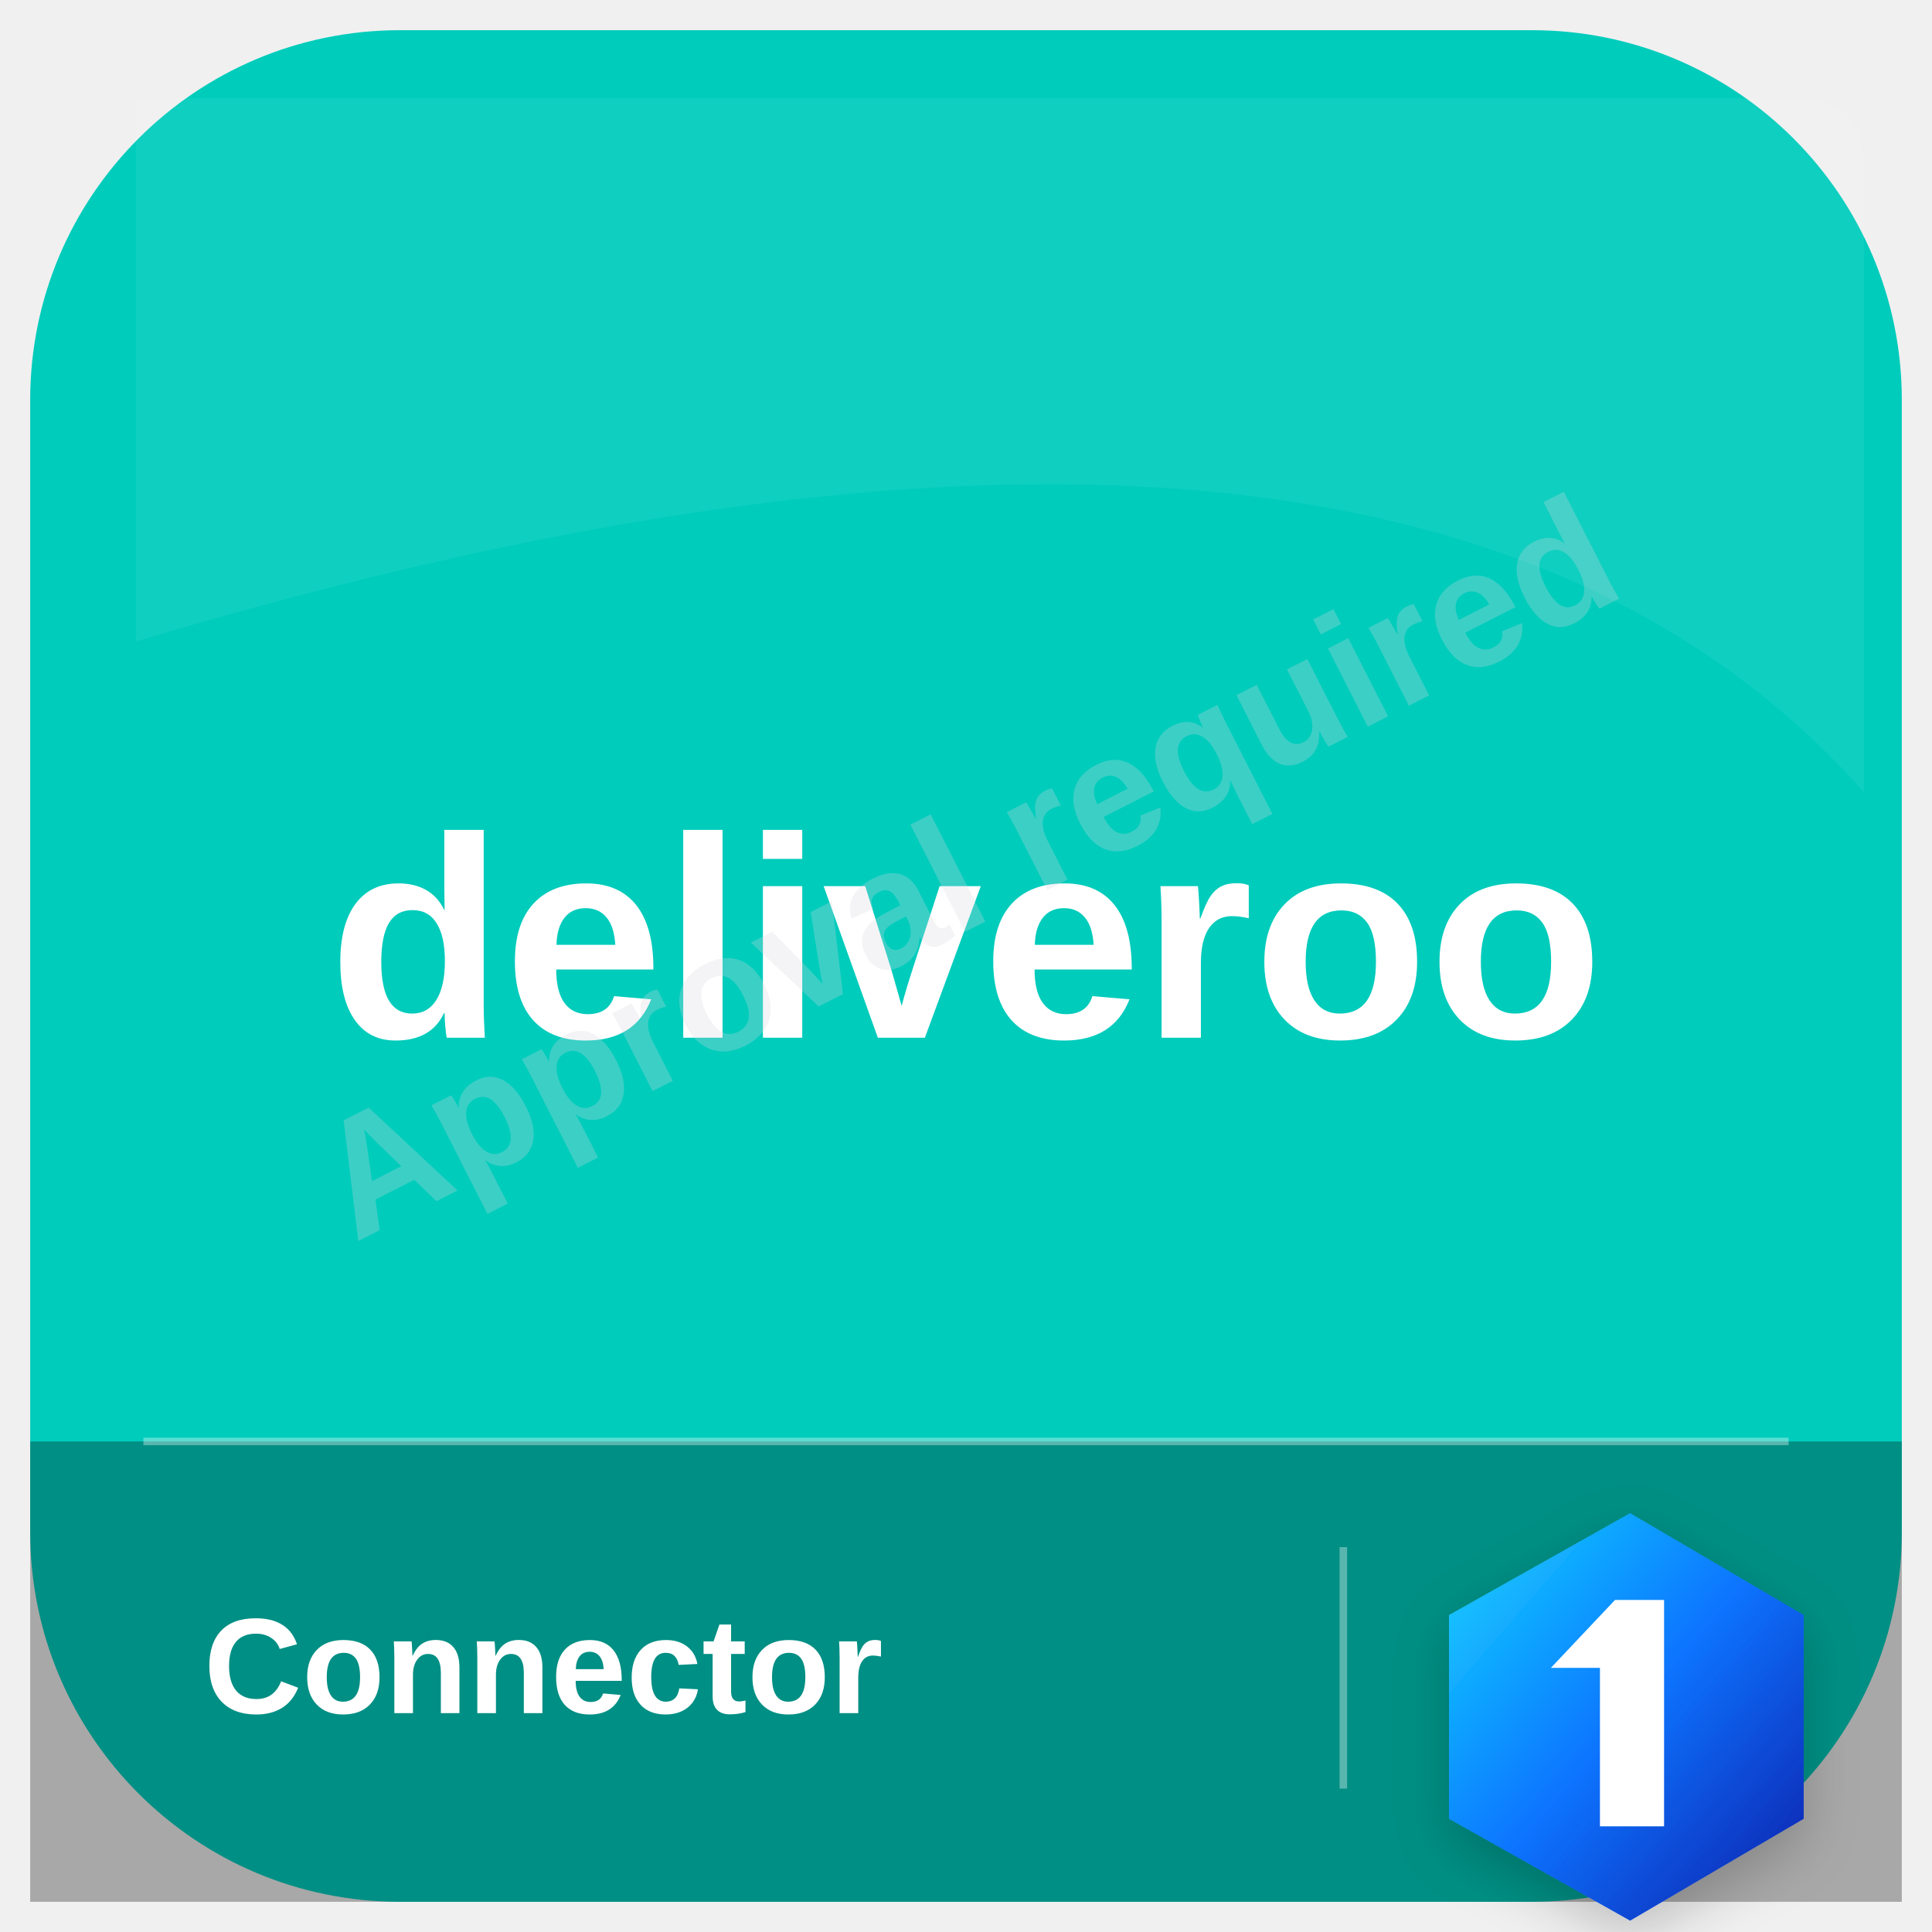
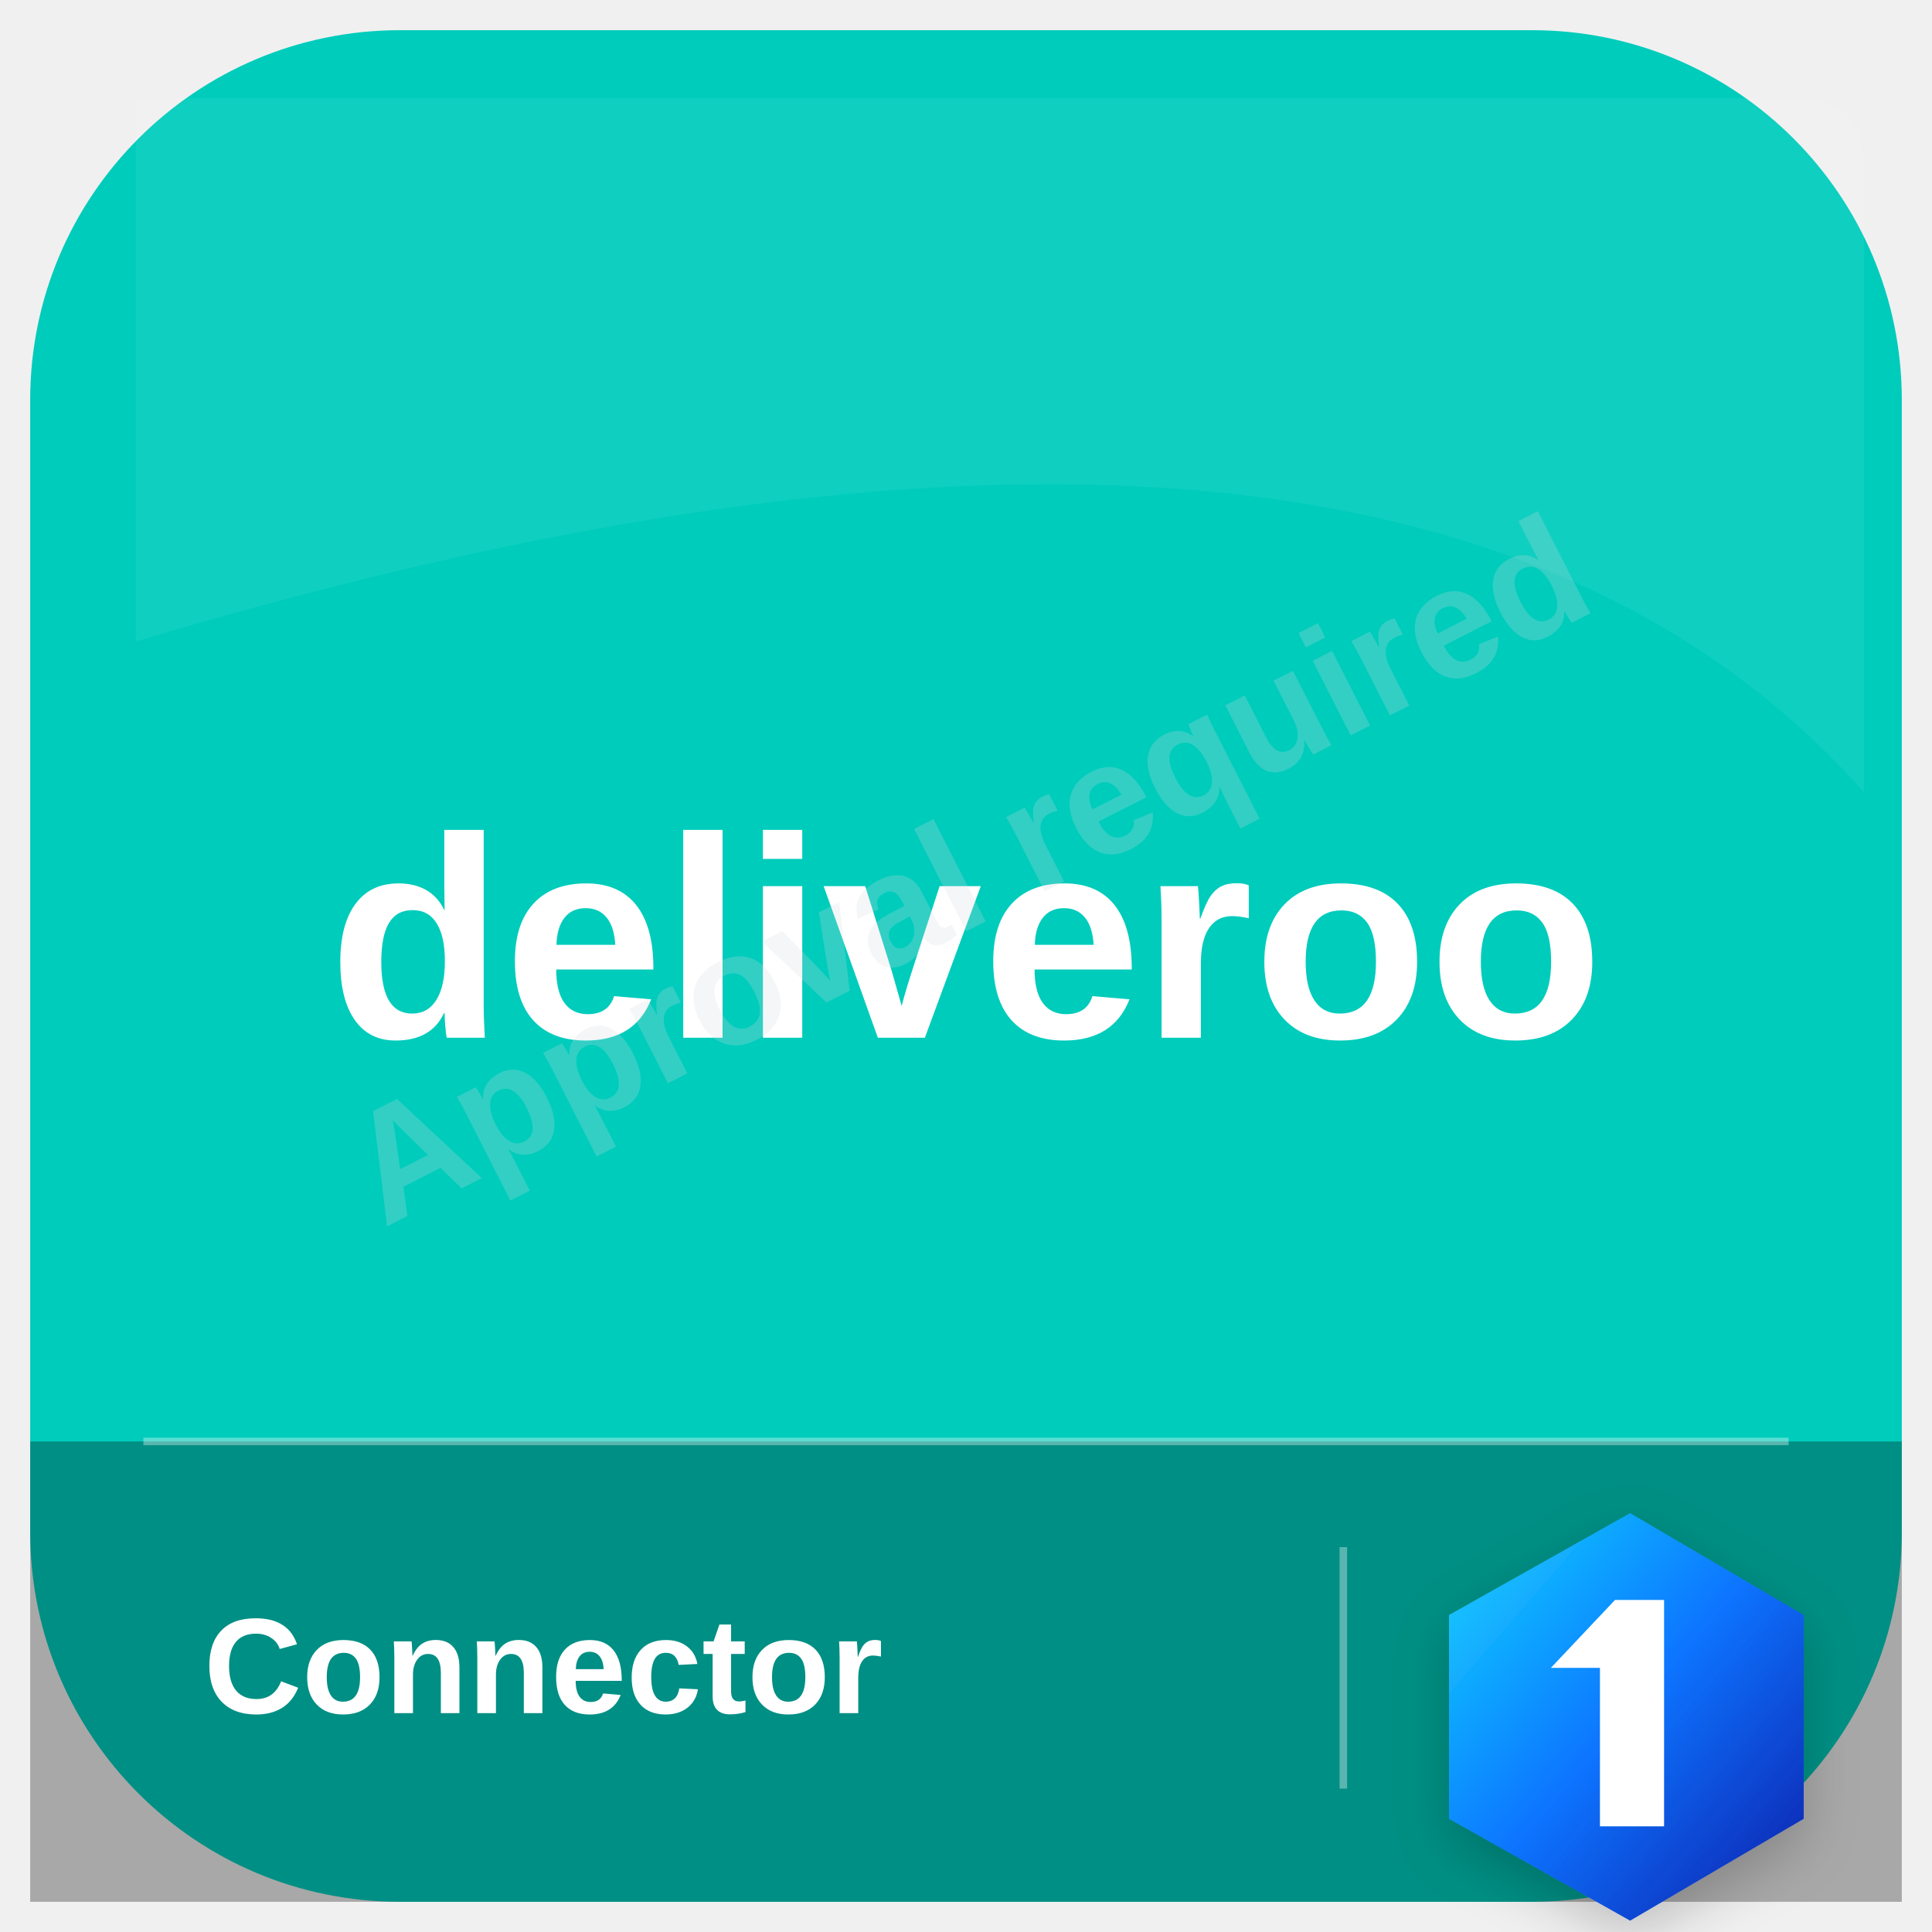
<svg xmlns="http://www.w3.org/2000/svg" viewBox="0 0 512 512" role="img" aria-label="deliveroo connector">
  <defs>
    <linearGradient id="one" x1="0" y1="0" x2="1" y2="1">
      <stop stop-color="#19d8ff" />
      <stop offset=".5" stop-color="#0874ff" />
      <stop offset="1" stop-color="#071ca8" />
    </linearGradient>
    <filter id="s" x="-30%" y="-30%" width="160%" height="160%">
      <feDropShadow dx="0" dy="5" stdDeviation="7" flood-opacity=".20" />
    </filter>
  </defs>
  <rect x="8" y="8" width="496" height="496" rx="98" fill="#00CCBC" />
-   <path d="M36 26 H476 Q494 26 494 44 V210 Q370 70 36 170Z" fill="#FFFFFF" opacity=".06" />
-   <text x="256" y="275" text-anchor="middle" font-family="Arial,Helvetica,sans-serif" font-size="76" font-weight="800" fill="#FFFFFF">deliveroo</text>
-   <g transform="rotate(-27 256 230)" opacity="0.28">
-     <text x="256" y="245" text-anchor="middle" font-family="Arial,Helvetica,sans-serif" font-size="44" font-weight="700" fill="#D6D9DE">Approval required</text>
+   <path d="M36 26 H476 Q494 26 494 44 V210 Q370 70 36 170Z" fill="#fff" opacity=".06" />
+   <text x="256" y="275" text-anchor="middle" font-family="Arial,sans-serif" font-size="76" font-weight="800" fill="#FFFFFF">deliveroo</text>
+   <g transform="rotate(-27 256 230)" opacity=".24">
+     <text x="256" y="245" text-anchor="middle" font-family="Arial,sans-serif" font-size="42" font-weight="700" fill="#D6D9DE">Approval required</text>
  </g>
  <rect x="8" y="382" width="496" height="122" fill="#000000" opacity="0.30" />
  <line x1="38" y1="382" x2="474" y2="382" stroke="#FFFFFF" opacity=".35" stroke-width="2" />
-   <text x="54" y="454" font-family="Arial,Helvetica,sans-serif" font-size="36" font-weight="700" fill="#FFFFFF">Connector</text>
+   <text x="54" y="454" font-family="Arial,sans-serif" font-size="36" font-weight="700" fill="#FFFFFF">Connector</text>
  <line x1="356" y1="410" x2="356" y2="474" stroke="#FFFFFF" opacity=".35" stroke-width="2" />
  <g transform="translate(384 401)" filter="url(#s)">
    <path d="M48 0 94 27v54L48 108 0 81V27Z" fill="url(#one)" />
    <path d="M44 23 27 41h13v42h17V23Z" fill="#fff" />
  </g>
</svg>
